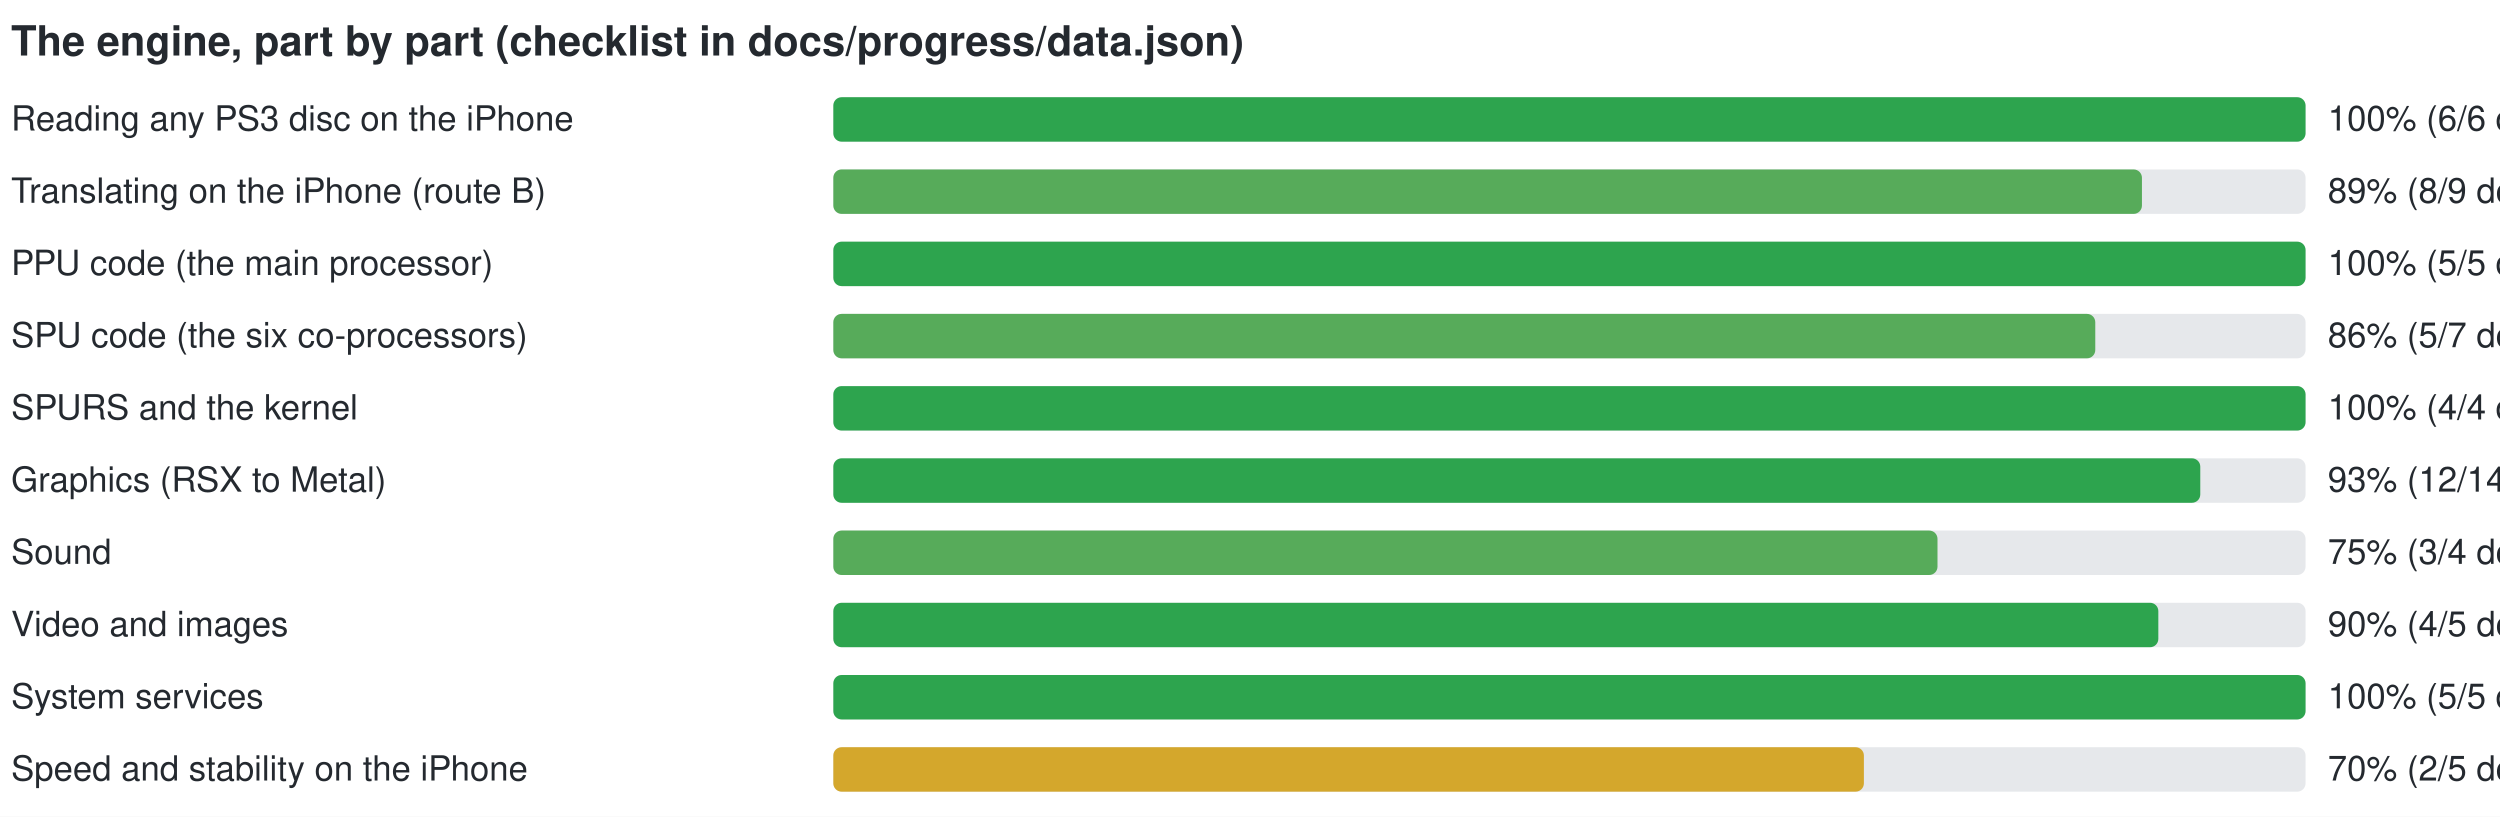
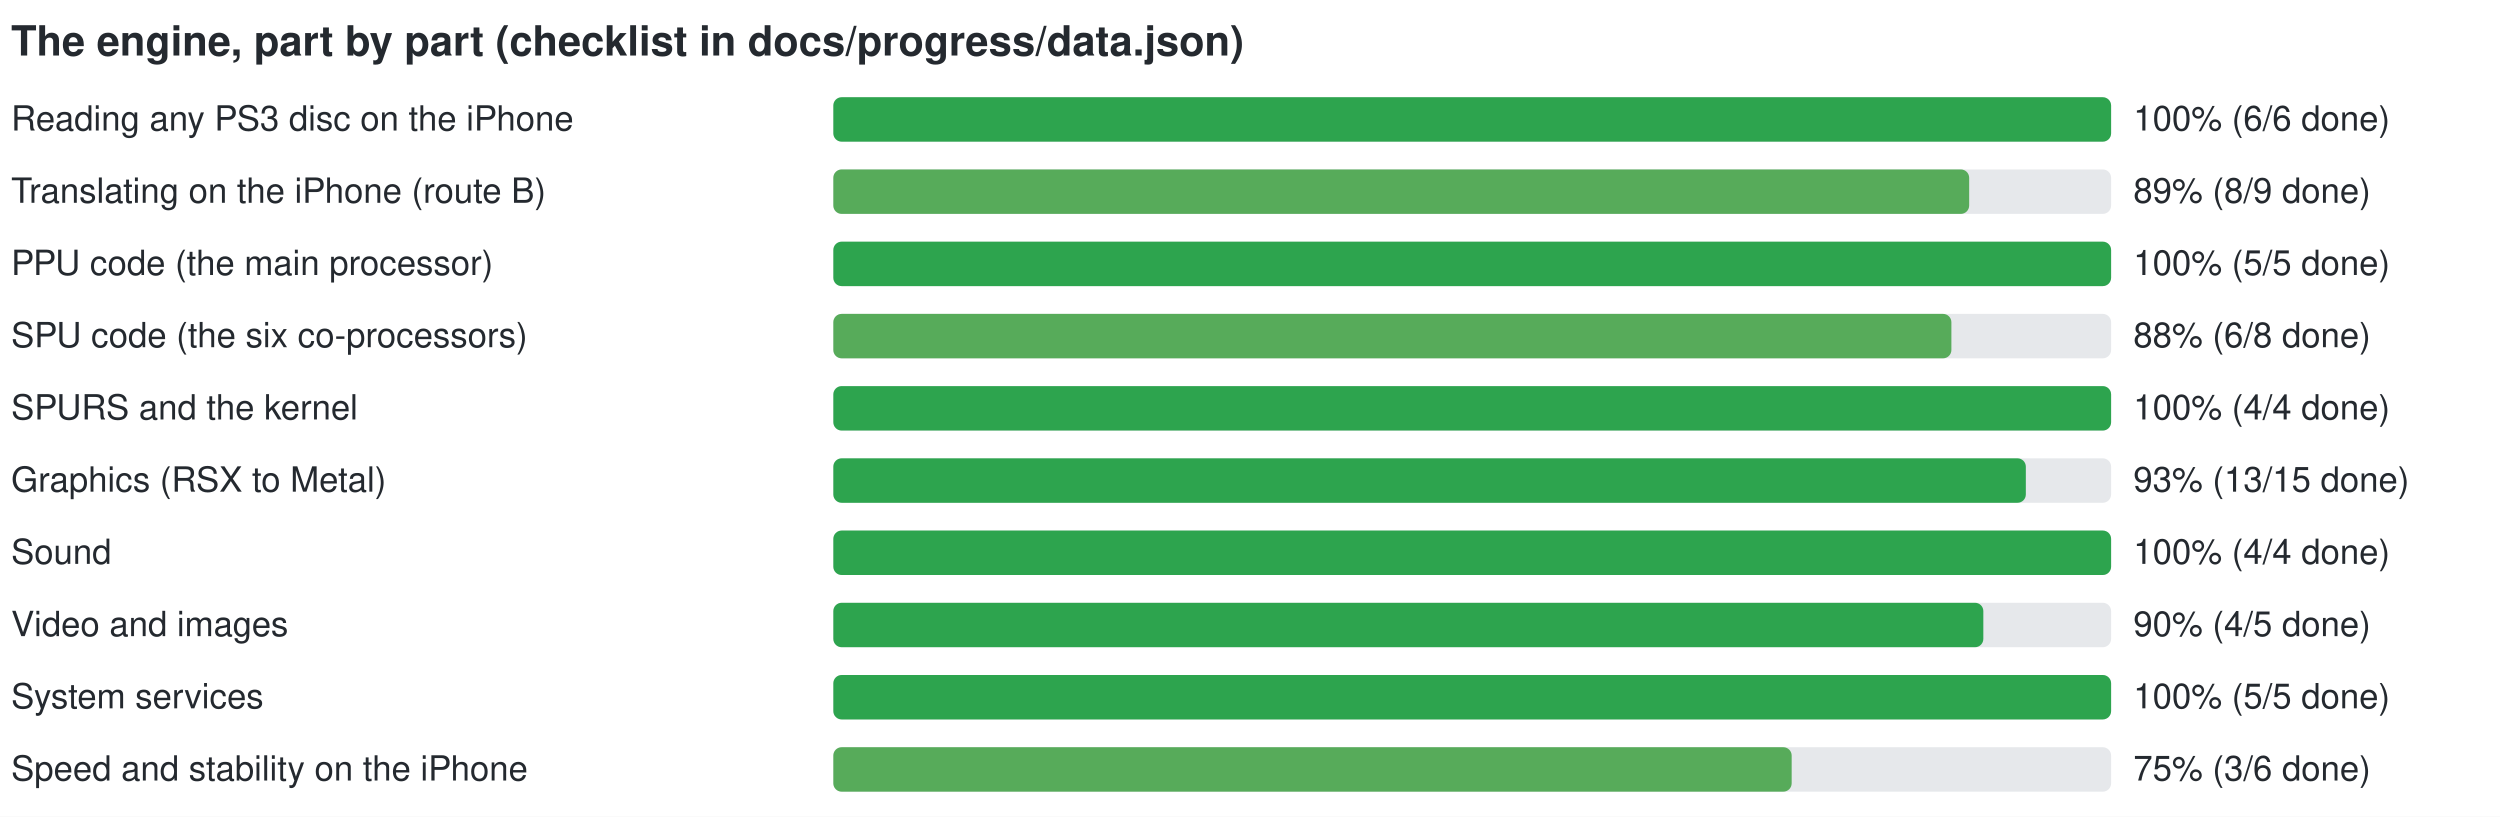
<svg xmlns="http://www.w3.org/2000/svg" width="900" height="294" viewBox="0 0 900 294" font-family="-apple-system,Segoe UI,Helvetica,Arial,sans-serif">
  <rect width="900" height="294" fill="#ffffff" />
  <text x="4" y="20" font-size="15" font-weight="600" fill="#24292f">The engine, part by part (checklist in docs/progress/data.json)</text>
  <text x="4" y="47" font-size="12.5" fill="#24292f">Reading any PS3 disc on the iPhone</text>
-   <rect x="300" y="35" width="530" height="16" rx="3" fill="#e6e8eb" />
-   <rect x="300" y="35" width="530.0" height="16" rx="3" fill="#2da44e" />
-   <text x="838" y="47" font-size="12.5" fill="#24292f">100%  (6/6 done)</text>
+   <rect x="300" y="35" width="460" height="16" rx="3" fill="#e6e8eb" />
+   <rect x="300" y="35" width="460.0" height="16" rx="3" fill="#2da44e" />
+   <text x="768" y="47" font-size="12.5" fill="#24292f">100%  (6/6 done)</text>
  <text x="4" y="73" font-size="12.5" fill="#24292f">Translating on the iPhone (route B)</text>
-   <rect x="300" y="61" width="530" height="16" rx="3" fill="#e6e8eb" />
-   <rect x="300" y="61" width="471.1" height="16" rx="3" fill="#57ab5a" />
-   <text x="838" y="73" font-size="12.5" fill="#24292f">89%  (8/9 done)</text>
+   <rect x="300" y="61" width="460" height="16" rx="3" fill="#e6e8eb" />
+   <rect x="300" y="61" width="408.9" height="16" rx="3" fill="#57ab5a" />
+   <text x="768" y="73" font-size="12.5" fill="#24292f">89%  (8/9 done)</text>
  <text x="4" y="99" font-size="12.5" fill="#24292f">PPU code (the main processor)</text>
-   <rect x="300" y="87" width="530" height="16" rx="3" fill="#e6e8eb" />
-   <rect x="300" y="87" width="530.0" height="16" rx="3" fill="#2da44e" />
-   <text x="838" y="99" font-size="12.5" fill="#24292f">100%  (5/5 done)</text>
+   <rect x="300" y="87" width="460" height="16" rx="3" fill="#e6e8eb" />
+   <rect x="300" y="87" width="460.0" height="16" rx="3" fill="#2da44e" />
+   <text x="768" y="99" font-size="12.5" fill="#24292f">100%  (5/5 done)</text>
  <text x="4" y="125" font-size="12.5" fill="#24292f">SPU code (the six co-processors)</text>
-   <rect x="300" y="113" width="530" height="16" rx="3" fill="#e6e8eb" />
-   <rect x="300" y="113" width="454.3" height="16" rx="3" fill="#57ab5a" />
-   <text x="838" y="125" font-size="12.5" fill="#24292f">86%  (5/7 done)</text>
+   <rect x="300" y="113" width="460" height="16" rx="3" fill="#e6e8eb" />
+   <rect x="300" y="113" width="402.5" height="16" rx="3" fill="#57ab5a" />
+   <text x="768" y="125" font-size="12.5" fill="#24292f">88%  (6/8 done)</text>
  <text x="4" y="151" font-size="12.5" fill="#24292f">SPURS and the kernel</text>
-   <rect x="300" y="139" width="530" height="16" rx="3" fill="#e6e8eb" />
-   <rect x="300" y="139" width="530.0" height="16" rx="3" fill="#2da44e" />
-   <text x="838" y="151" font-size="12.5" fill="#24292f">100%  (4/4 done)</text>
+   <rect x="300" y="139" width="460" height="16" rx="3" fill="#e6e8eb" />
+   <rect x="300" y="139" width="460.0" height="16" rx="3" fill="#2da44e" />
+   <text x="768" y="151" font-size="12.5" fill="#24292f">100%  (4/4 done)</text>
  <text x="4" y="177" font-size="12.5" fill="#24292f">Graphics (RSX to Metal)</text>
-   <rect x="300" y="165" width="530" height="16" rx="3" fill="#e6e8eb" />
-   <rect x="300" y="165" width="492.1" height="16" rx="3" fill="#2da44e" />
-   <text x="838" y="177" font-size="12.5" fill="#24292f">93%  (12/14 done)</text>
+   <rect x="300" y="165" width="460" height="16" rx="3" fill="#e6e8eb" />
+   <rect x="300" y="165" width="429.3" height="16" rx="3" fill="#2da44e" />
+   <text x="768" y="177" font-size="12.5" fill="#24292f">93%  (13/15 done)</text>
  <text x="4" y="203" font-size="12.5" fill="#24292f">Sound</text>
-   <rect x="300" y="191" width="530" height="16" rx="3" fill="#e6e8eb" />
-   <rect x="300" y="191" width="397.5" height="16" rx="3" fill="#57ab5a" />
-   <text x="838" y="203" font-size="12.5" fill="#24292f">75%  (3/4 done)</text>
+   <rect x="300" y="191" width="460" height="16" rx="3" fill="#e6e8eb" />
+   <rect x="300" y="191" width="460.0" height="16" rx="3" fill="#2da44e" />
+   <text x="768" y="203" font-size="12.5" fill="#24292f">100%  (4/4 done)</text>
  <text x="4" y="229" font-size="12.5" fill="#24292f">Video and images</text>
-   <rect x="300" y="217" width="530" height="16" rx="3" fill="#e6e8eb" />
-   <rect x="300" y="217" width="477.0" height="16" rx="3" fill="#2da44e" />
-   <text x="838" y="229" font-size="12.5" fill="#24292f">90%  (4/5 done)</text>
+   <rect x="300" y="217" width="460" height="16" rx="3" fill="#e6e8eb" />
+   <rect x="300" y="217" width="414.0" height="16" rx="3" fill="#2da44e" />
+   <text x="768" y="229" font-size="12.5" fill="#24292f">90%  (4/5 done)</text>
  <text x="4" y="255" font-size="12.5" fill="#24292f">System services</text>
-   <rect x="300" y="243" width="530" height="16" rx="3" fill="#e6e8eb" />
-   <rect x="300" y="243" width="530.0" height="16" rx="3" fill="#2da44e" />
-   <text x="838" y="255" font-size="12.5" fill="#24292f">100%  (5/5 done)</text>
+   <rect x="300" y="243" width="460" height="16" rx="3" fill="#e6e8eb" />
+   <rect x="300" y="243" width="460.0" height="16" rx="3" fill="#2da44e" />
+   <text x="768" y="255" font-size="12.5" fill="#24292f">100%  (5/5 done)</text>
  <text x="4" y="281" font-size="12.5" fill="#24292f">Speed and stability on the iPhone</text>
-   <rect x="300" y="269" width="530" height="16" rx="3" fill="#e6e8eb" />
-   <rect x="300" y="269" width="371.0" height="16" rx="3" fill="#d4a72c" />
-   <text x="838" y="281" font-size="12.5" fill="#24292f">70%  (2/5 done)</text>
+   <rect x="300" y="269" width="460" height="16" rx="3" fill="#e6e8eb" />
+   <rect x="300" y="269" width="345.0" height="16" rx="3" fill="#57ab5a" />
+   <text x="768" y="281" font-size="12.5" fill="#24292f">75%  (3/6 done)</text>
</svg>
